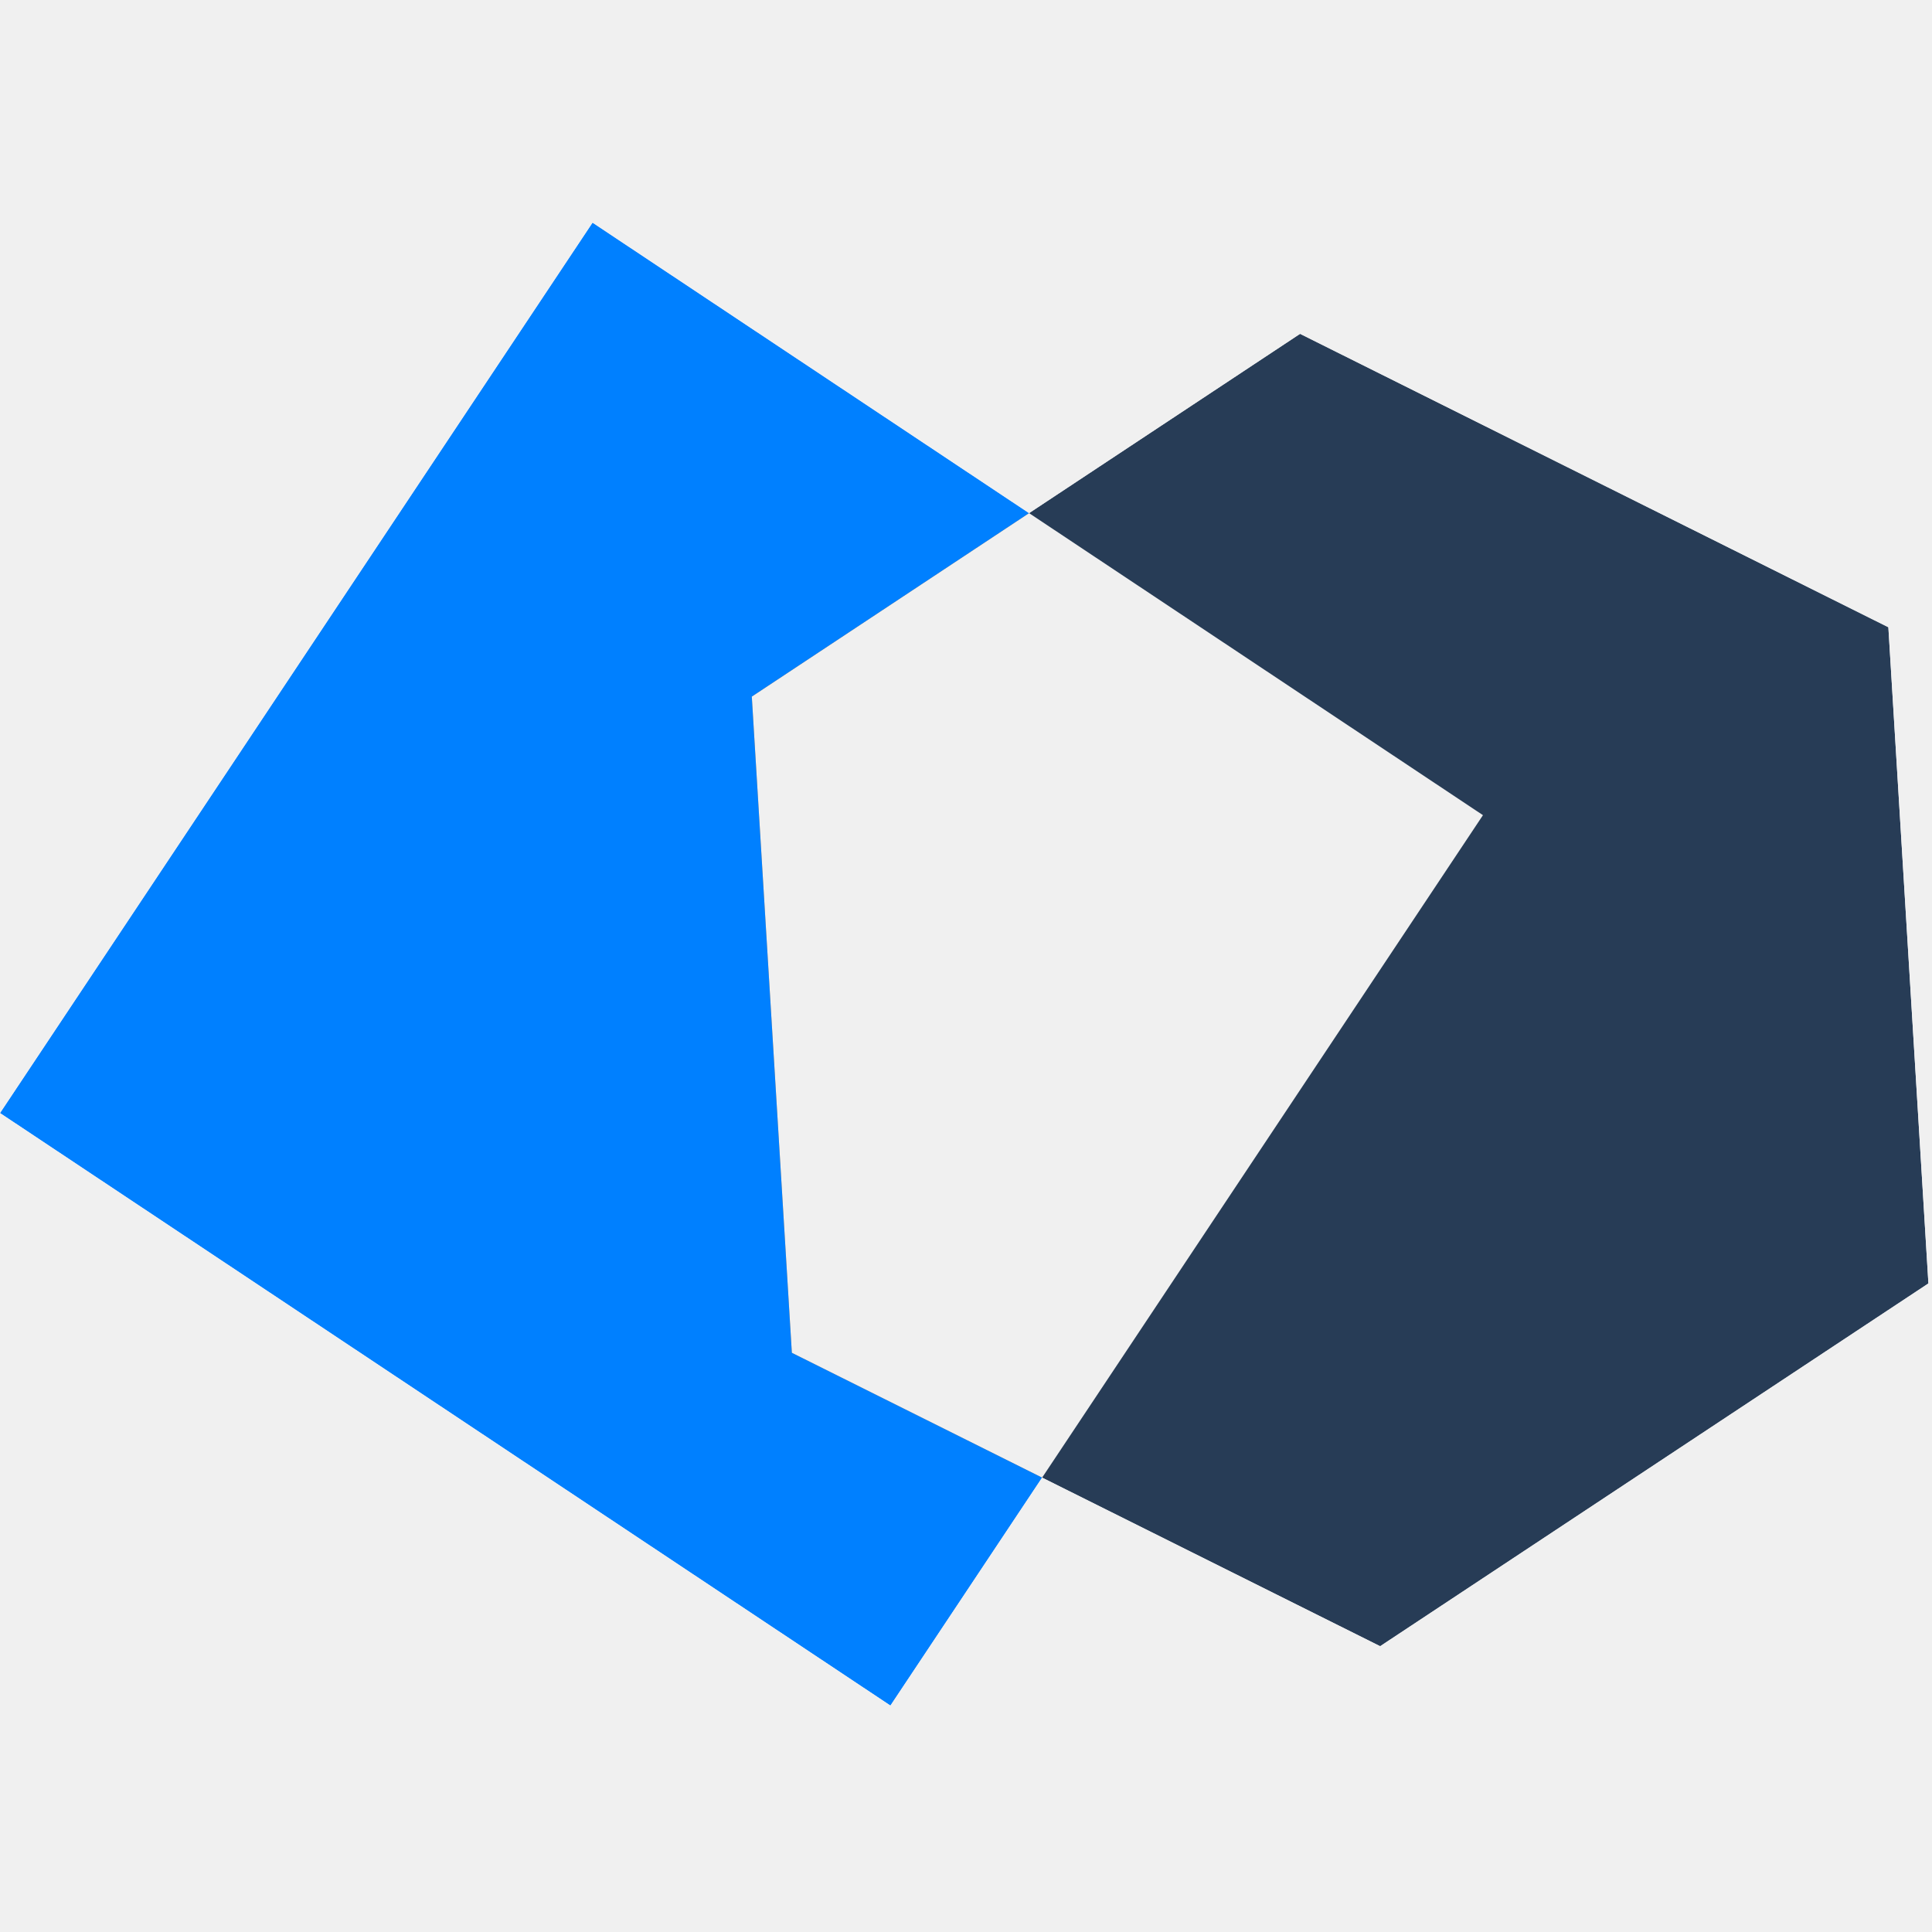
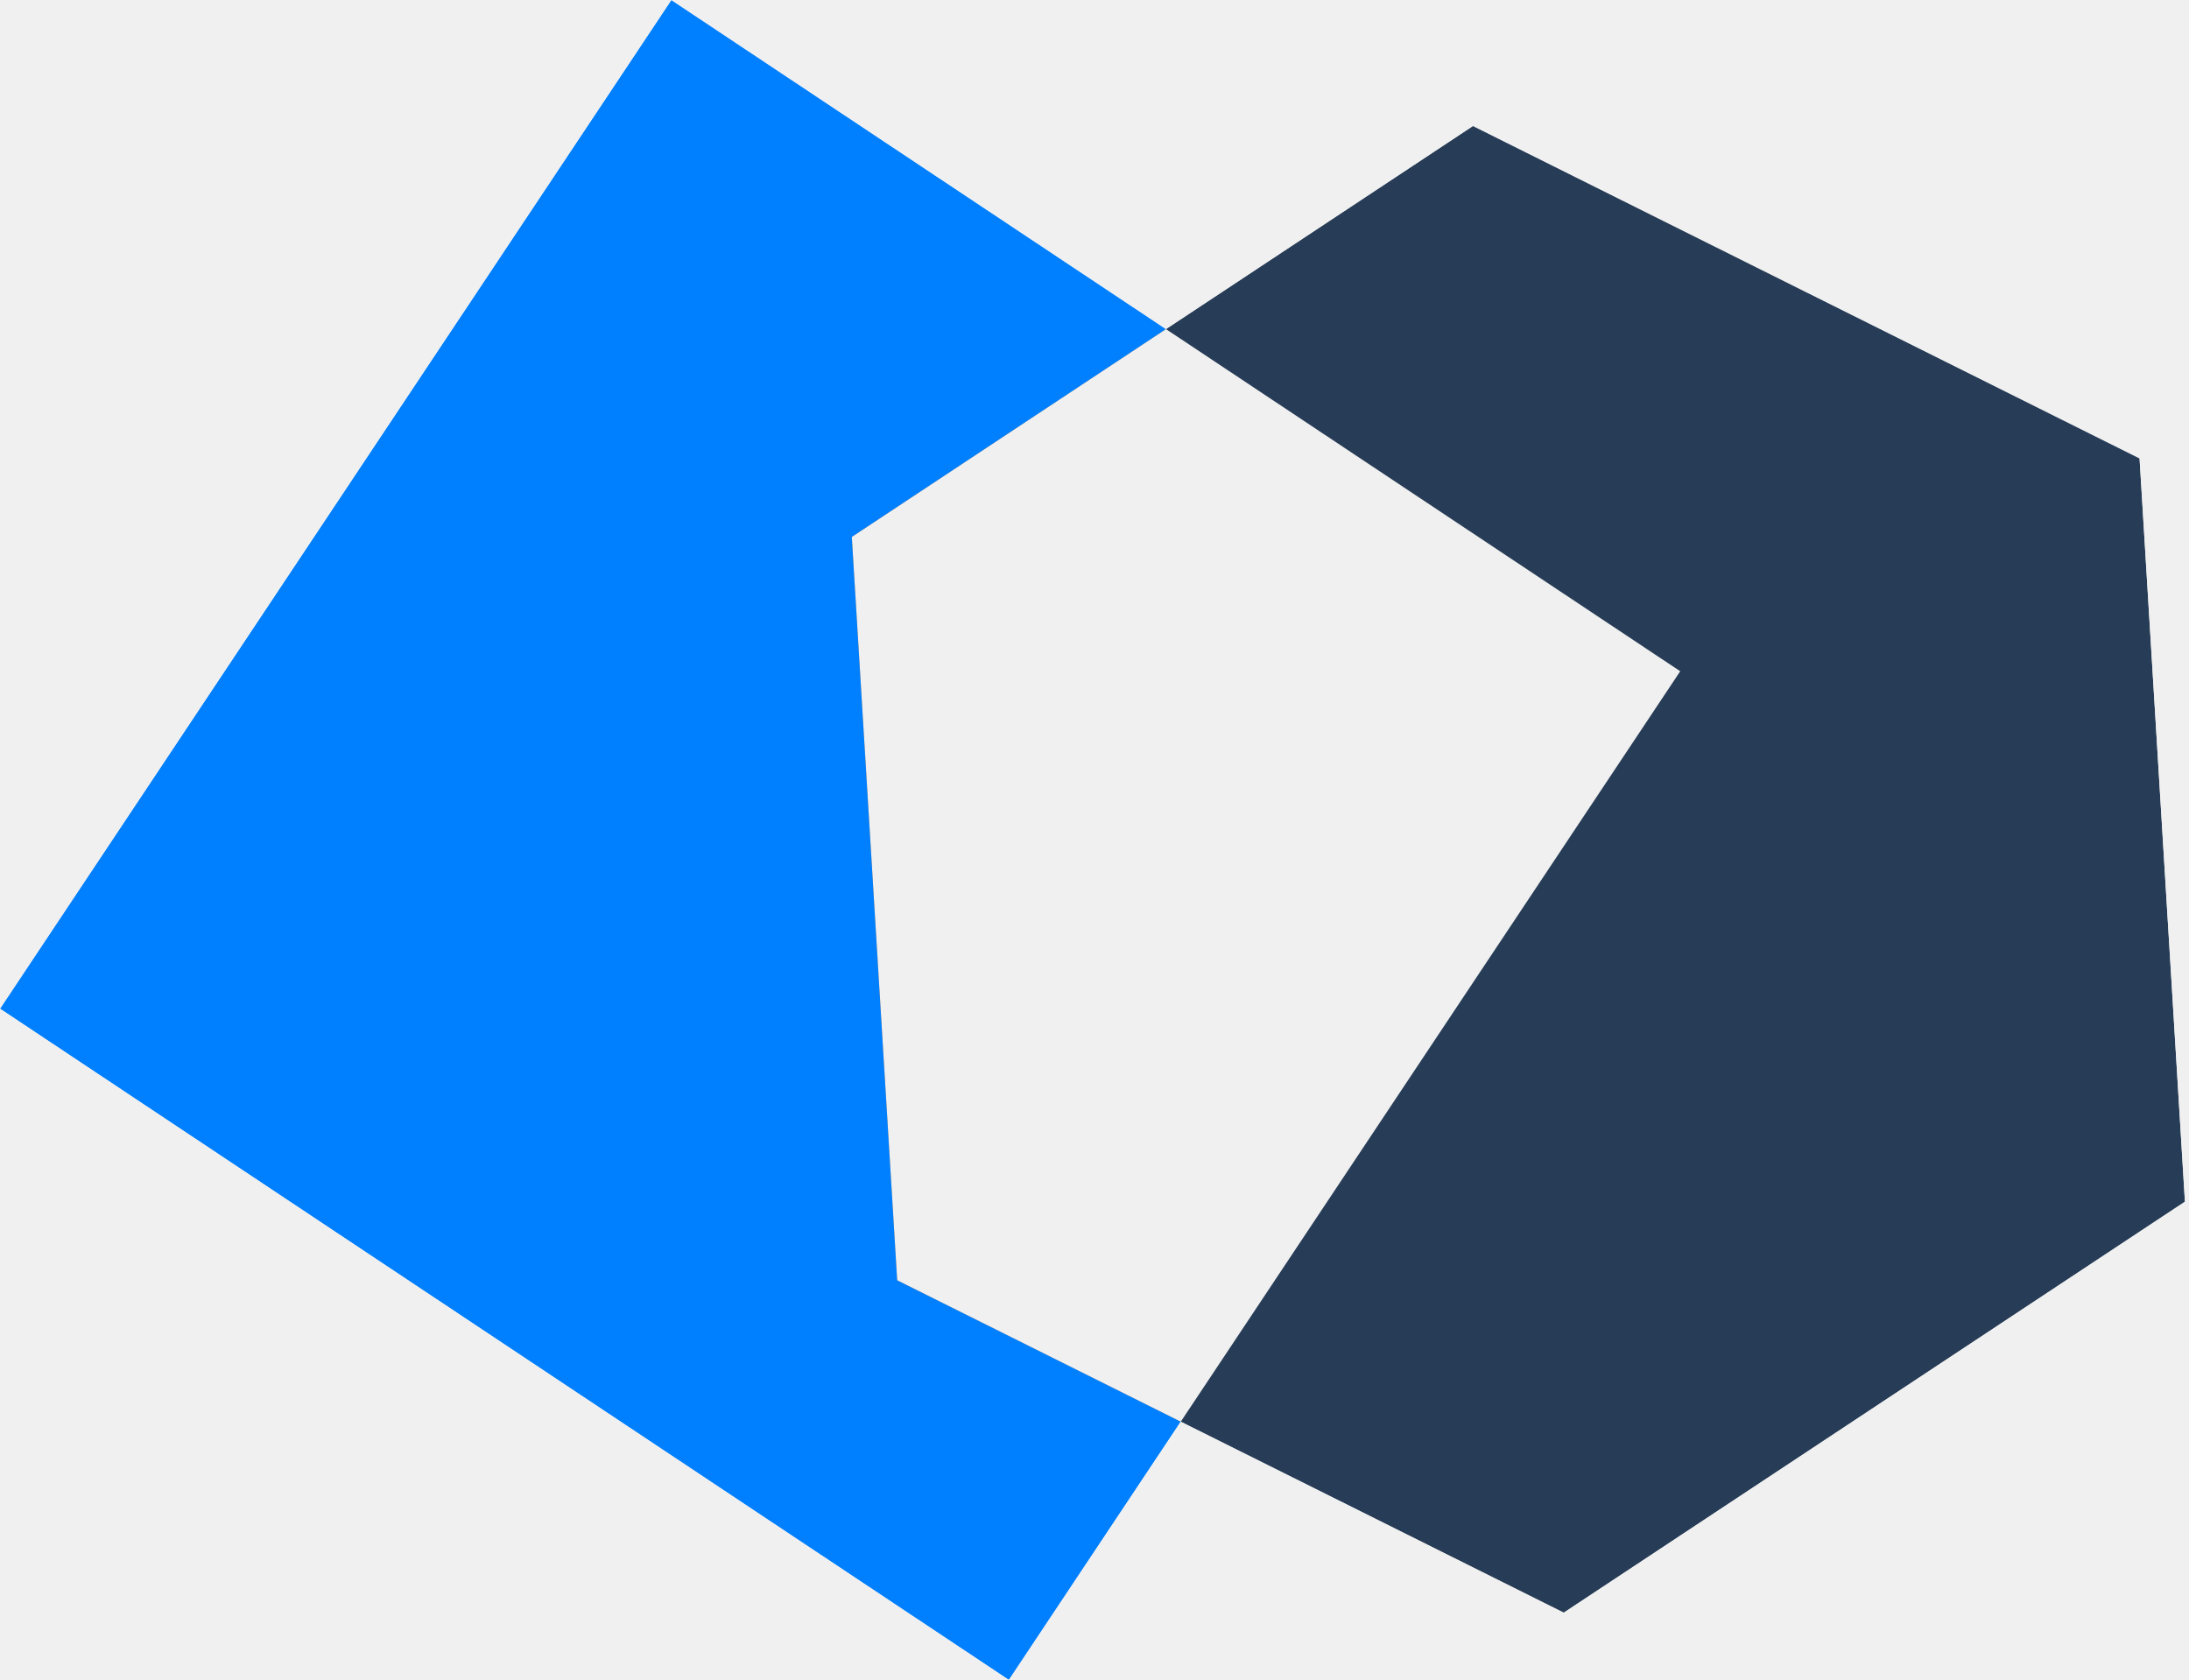
- <svg xmlns="http://www.w3.org/2000/svg" width="512" height="512" viewBox="0 0 512 512" fill="none">
-   <mask id="mask0_1_14" style="mask-type:alpha" maskUnits="userSpaceOnUse" x="0" y="59" width="512" height="393">
-     <path fill-rule="evenodd" clip-rule="evenodd" d="M272.717 135.986L157.028 59L0 294.972L235.972 452L276.175 391.585L365.755 436.263L511.048 340.123L500.436 166.225L344.53 88.468L272.717 135.986ZM272.717 135.986L199.236 184.607L209.849 358.505L276.175 391.585L393 216.028L272.717 135.986Z" fill="white" />
-   </mask>
-   <g mask="url(#mask0_1_14)">
-     <rect x="157.028" y="59" width="283.444" height="283.444" transform="rotate(33.6419 157.028 59)" fill="#0080FF" />
-     <path d="M344.529 88.468L500.436 166.225L511.048 340.123L365.755 436.263L209.849 358.505L199.236 184.607L344.529 88.468Z" fill="#273C56" />
+ <svg xmlns="http://www.w3.org/2000/svg" width="512" height="393" viewBox="0 0 512 393" fill="none">
+   <g clip-path="url(#clip0_410_126)">
+     <mask id="mask0_410_126" style="mask-type:alpha" maskUnits="userSpaceOnUse" x="0" y="0" width="512" height="393">
+       <path fill-rule="evenodd" clip-rule="evenodd" d="M272.717 76.986L157.028 0L0 235.972L235.972 393L276.175 332.585L365.755 377.263L511.048 281.123L500.436 107.225L344.53 29.468L272.717 76.986ZM272.717 76.986L199.236 125.607L209.849 299.505L276.175 332.585L393 157.028L272.717 76.986Z" fill="white" />
+     </mask>
+     <g mask="url(#mask0_410_126)">
+       <path d="M393 157.028L157.028 0L-0 235.972L235.972 393L393 157.028Z" fill="#0080FF" />
+       <path d="M344.529 29.468L500.436 107.225L511.048 281.123L365.755 377.263L209.849 299.505L199.236 125.607L344.529 29.468Z" fill="#273C56" />
+     </g>
  </g>
+   <defs>
+     <clipPath id="clip0_410_126">
+       <rect width="512" height="393" fill="white" />
+     </clipPath>
+   </defs>
</svg>
